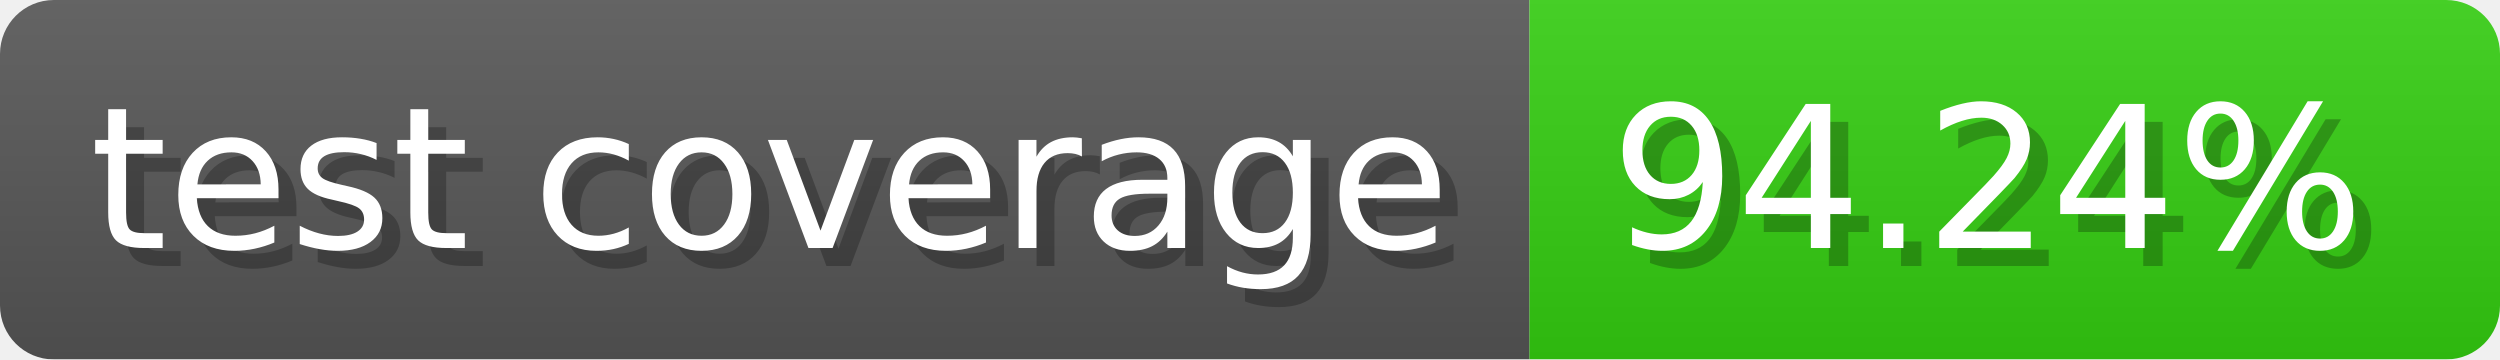
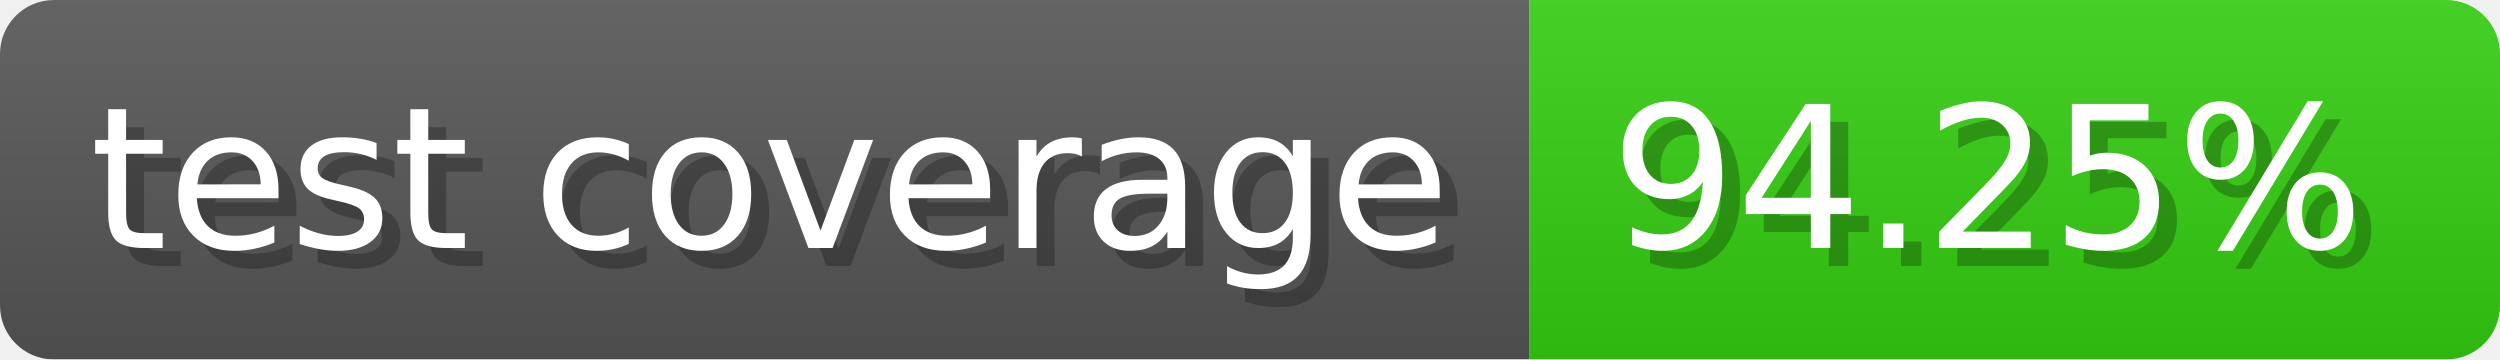
- <svg xmlns="http://www.w3.org/2000/svg" width="139.1" height="20" viewBox="0 0 1391 200" role="img" aria-label="test coverage: 94.24%">
+ <svg xmlns="http://www.w3.org/2000/svg" width="139.1" height="20" viewBox="0 0 1391 200" role="img" aria-label="test coverage: 94.25%">
  <linearGradient id="a" x2="0" y2="100%">
    <stop offset="0" stop-opacity=".1" stop-color="#EEE" />
    <stop offset="1" stop-opacity=".1" />
  </linearGradient>
  <mask id="m">
    <rect width="1391" height="200" rx="30" fill="#FFF" />
  </mask>
  <g mask="url(#m)">
    <rect width="851" height="200" fill="#555" />
    <rect width="540" height="200" fill="#3C1" x="851" />
    <rect width="1391" height="200" fill="url(#a)" />
  </g>
  <g aria-hidden="true" fill="#fff" text-anchor="start" font-family="Verdana,DejaVu Sans,sans-serif" font-size="110">
    <text x="60" y="148" textLength="751" fill="#000" opacity="0.25">test coverage</text>
    <text x="50" y="138" textLength="751">test coverage</text>
-     <text x="906" y="148" textLength="440" fill="#000" opacity="0.25">94.24%</text>
-     <text x="896" y="138" textLength="440">94.24%</text>
+     <text x="906" y="148" textLength="440" fill="#000" opacity="0.25">94.25%</text>
+     <text x="896" y="138" textLength="440">94.25%</text>
  </g>
</svg>
